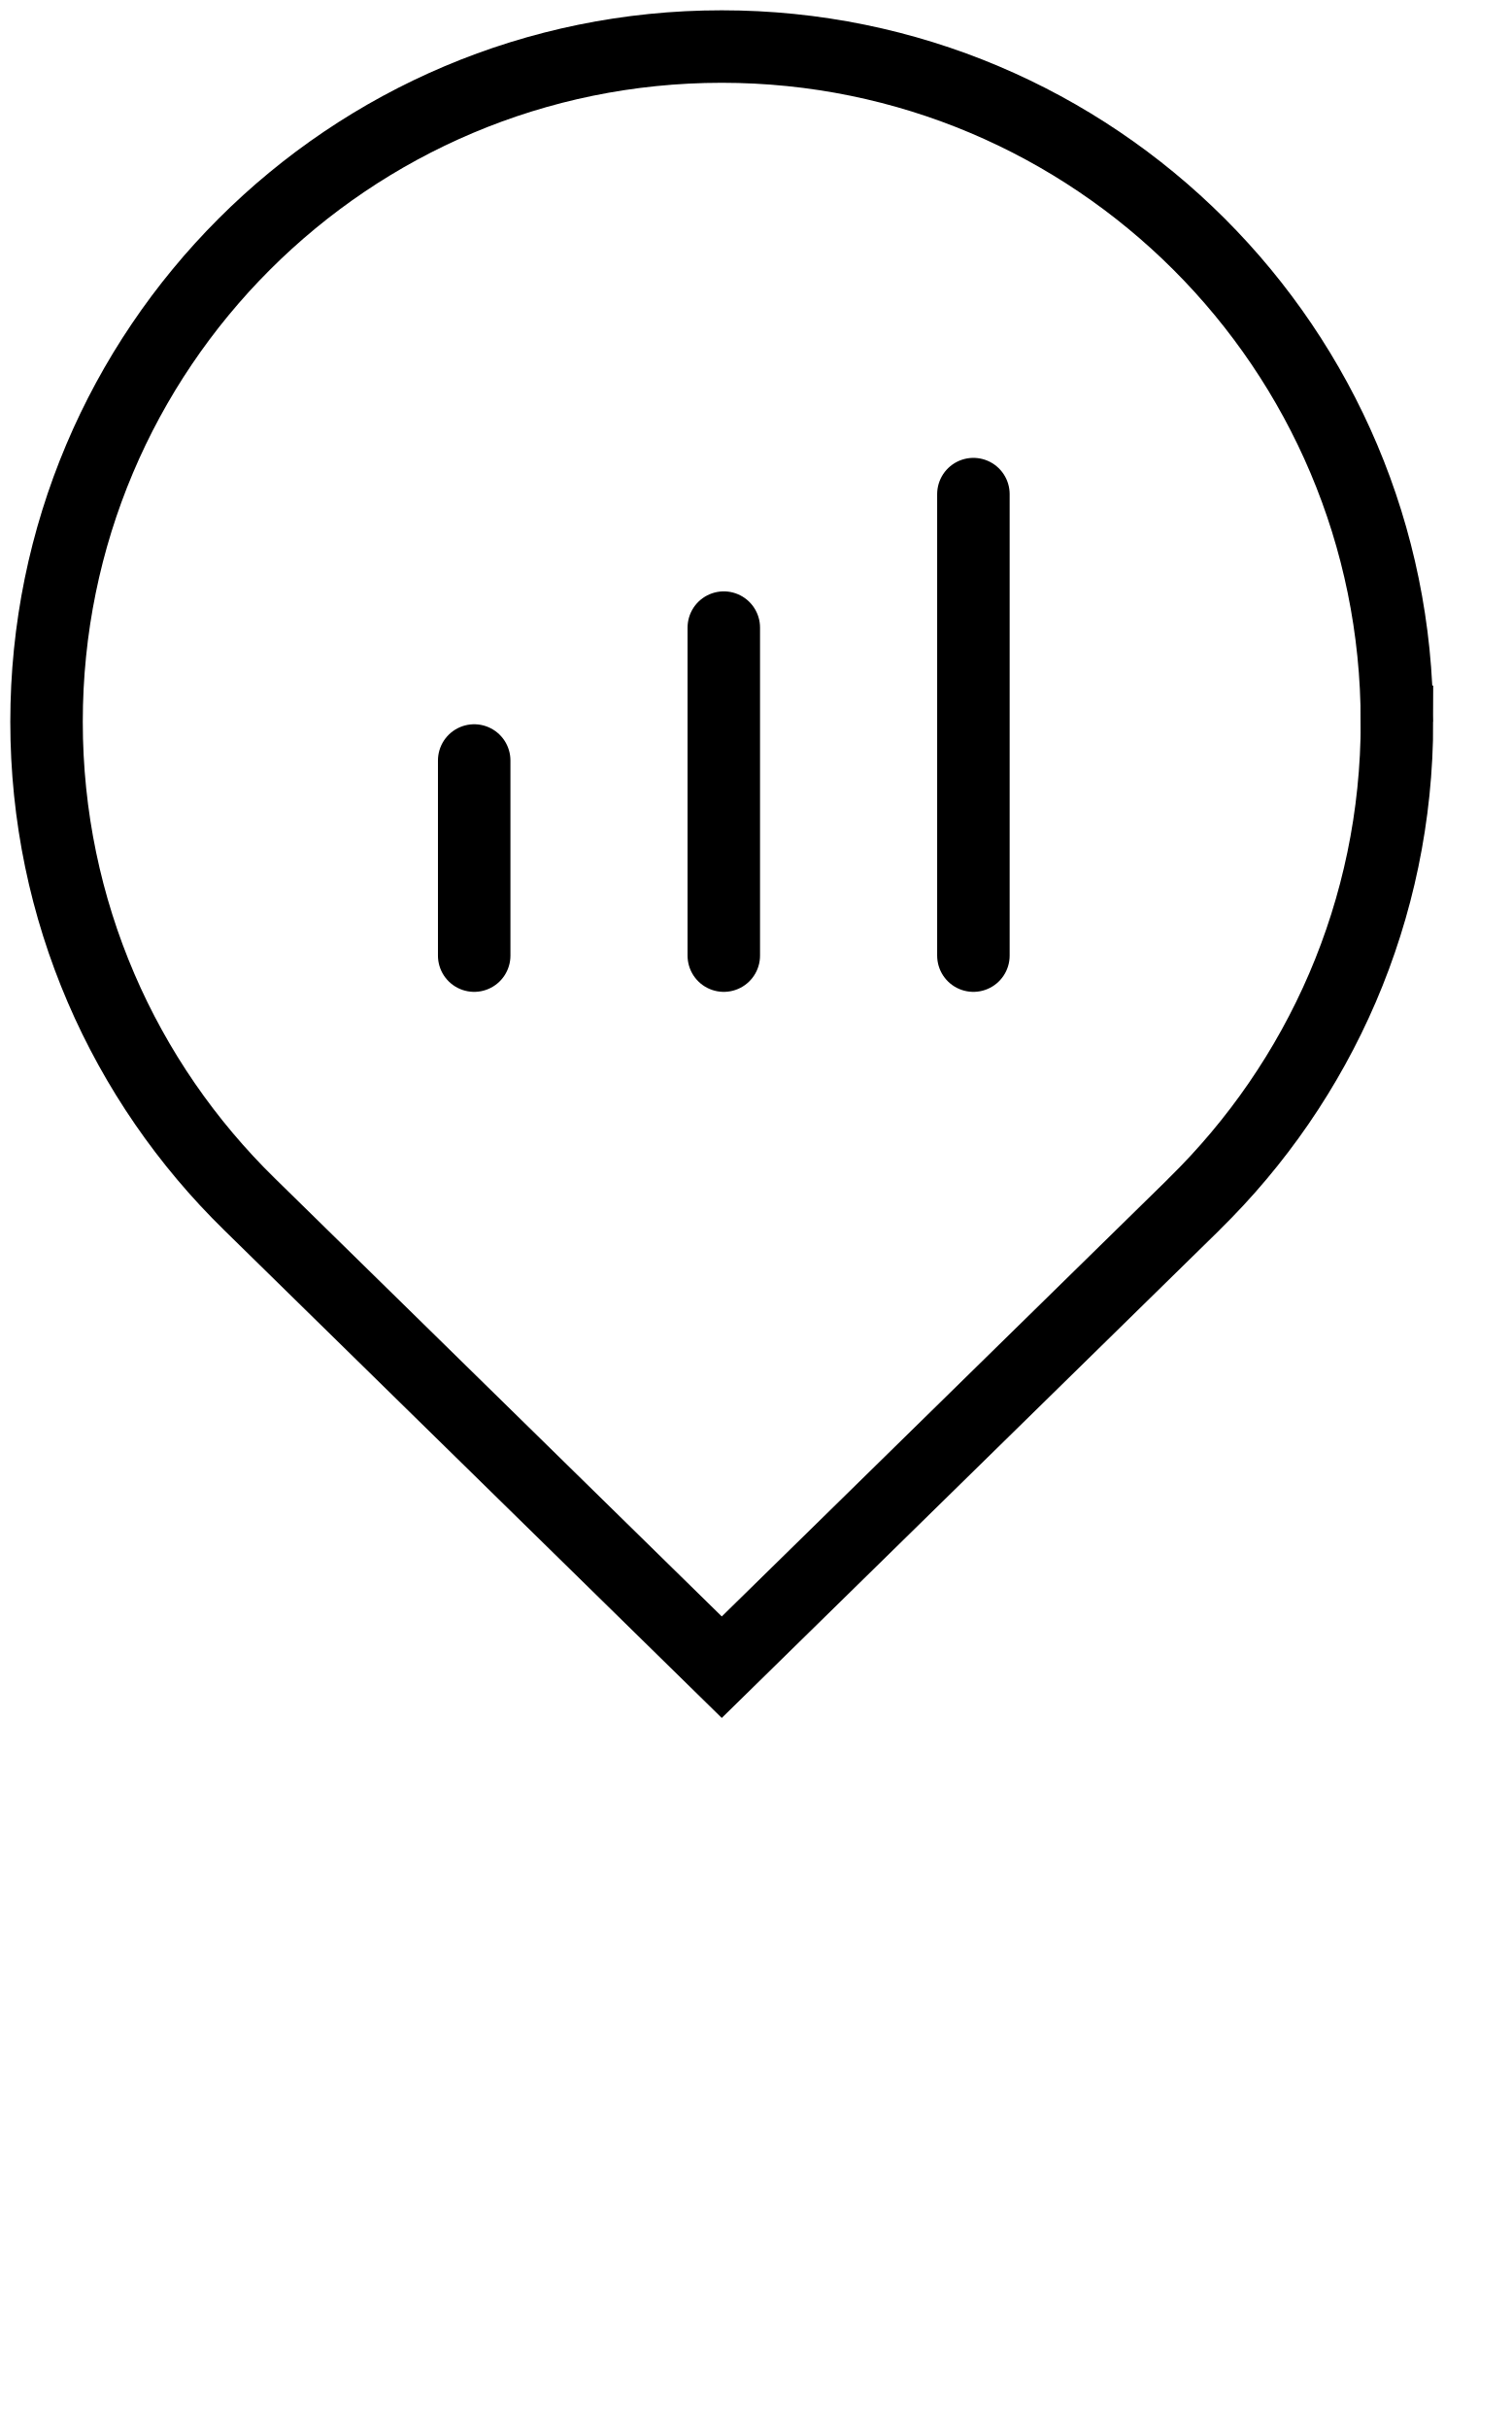
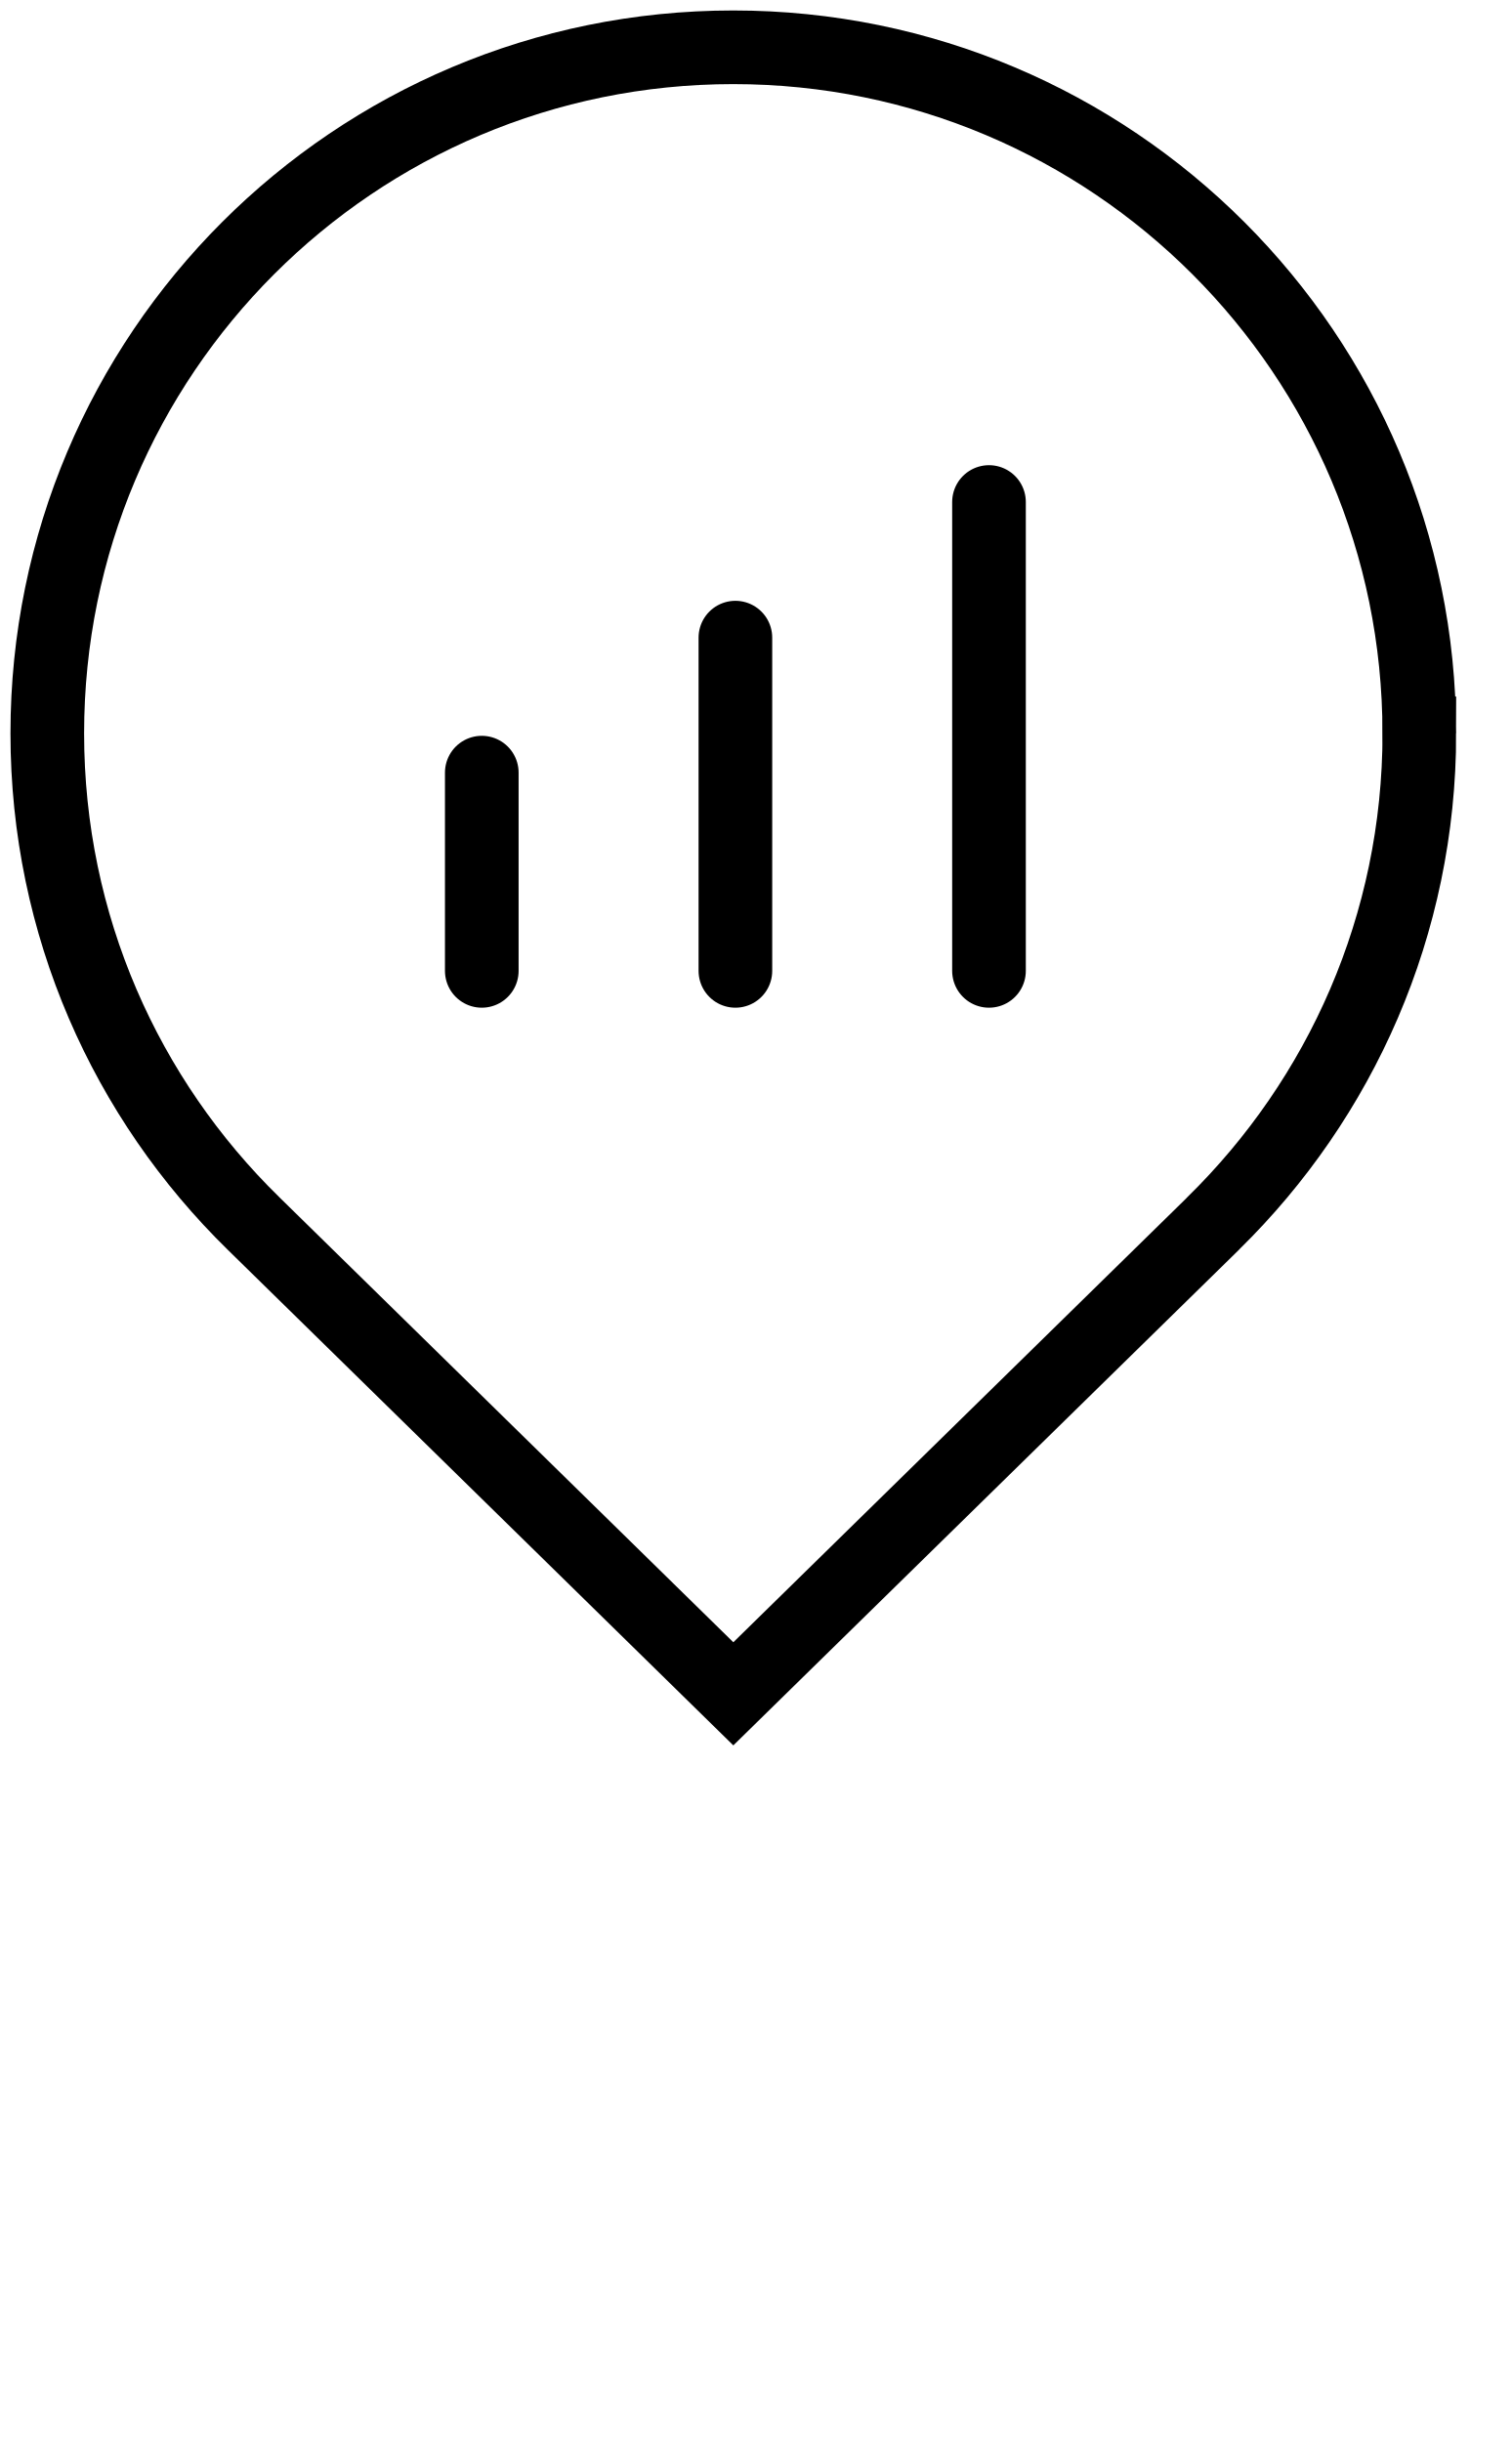
- <svg xmlns="http://www.w3.org/2000/svg" width="39.616" height="63.639">
+ <svg xmlns="http://www.w3.org/2000/svg" width="39.0" height="63.0">
  <style type="text/css" />
  <path d="m 12.43,19.933 v 5.114 m 6.543,-8.597 v 8.597 m 6.543,-12.096 v 12.096 m 11.103,-6.128 c 0,4.948 -2.034,9.423 -5.314,12.638 l -0.028,0.03 -12.357,12.111 -12.367,-12.122 -0.011,-0.011 c -3.288,-3.214 -5.322,-7.69 -5.322,-12.646 0,-9.781 7.918,-17.699 17.699,-17.699 9.773,0 17.699,7.918 17.699,17.699 z" fill="none" stroke="black" stroke-width="1.9" stroke-linecap="round" stroke-miterlimit="10">
    <animateTransform attributeName="transform" type="translate" values="0,0;0,16;0,0" dur="4s" repeatCount="indefinite" />
  </path>
</svg>
